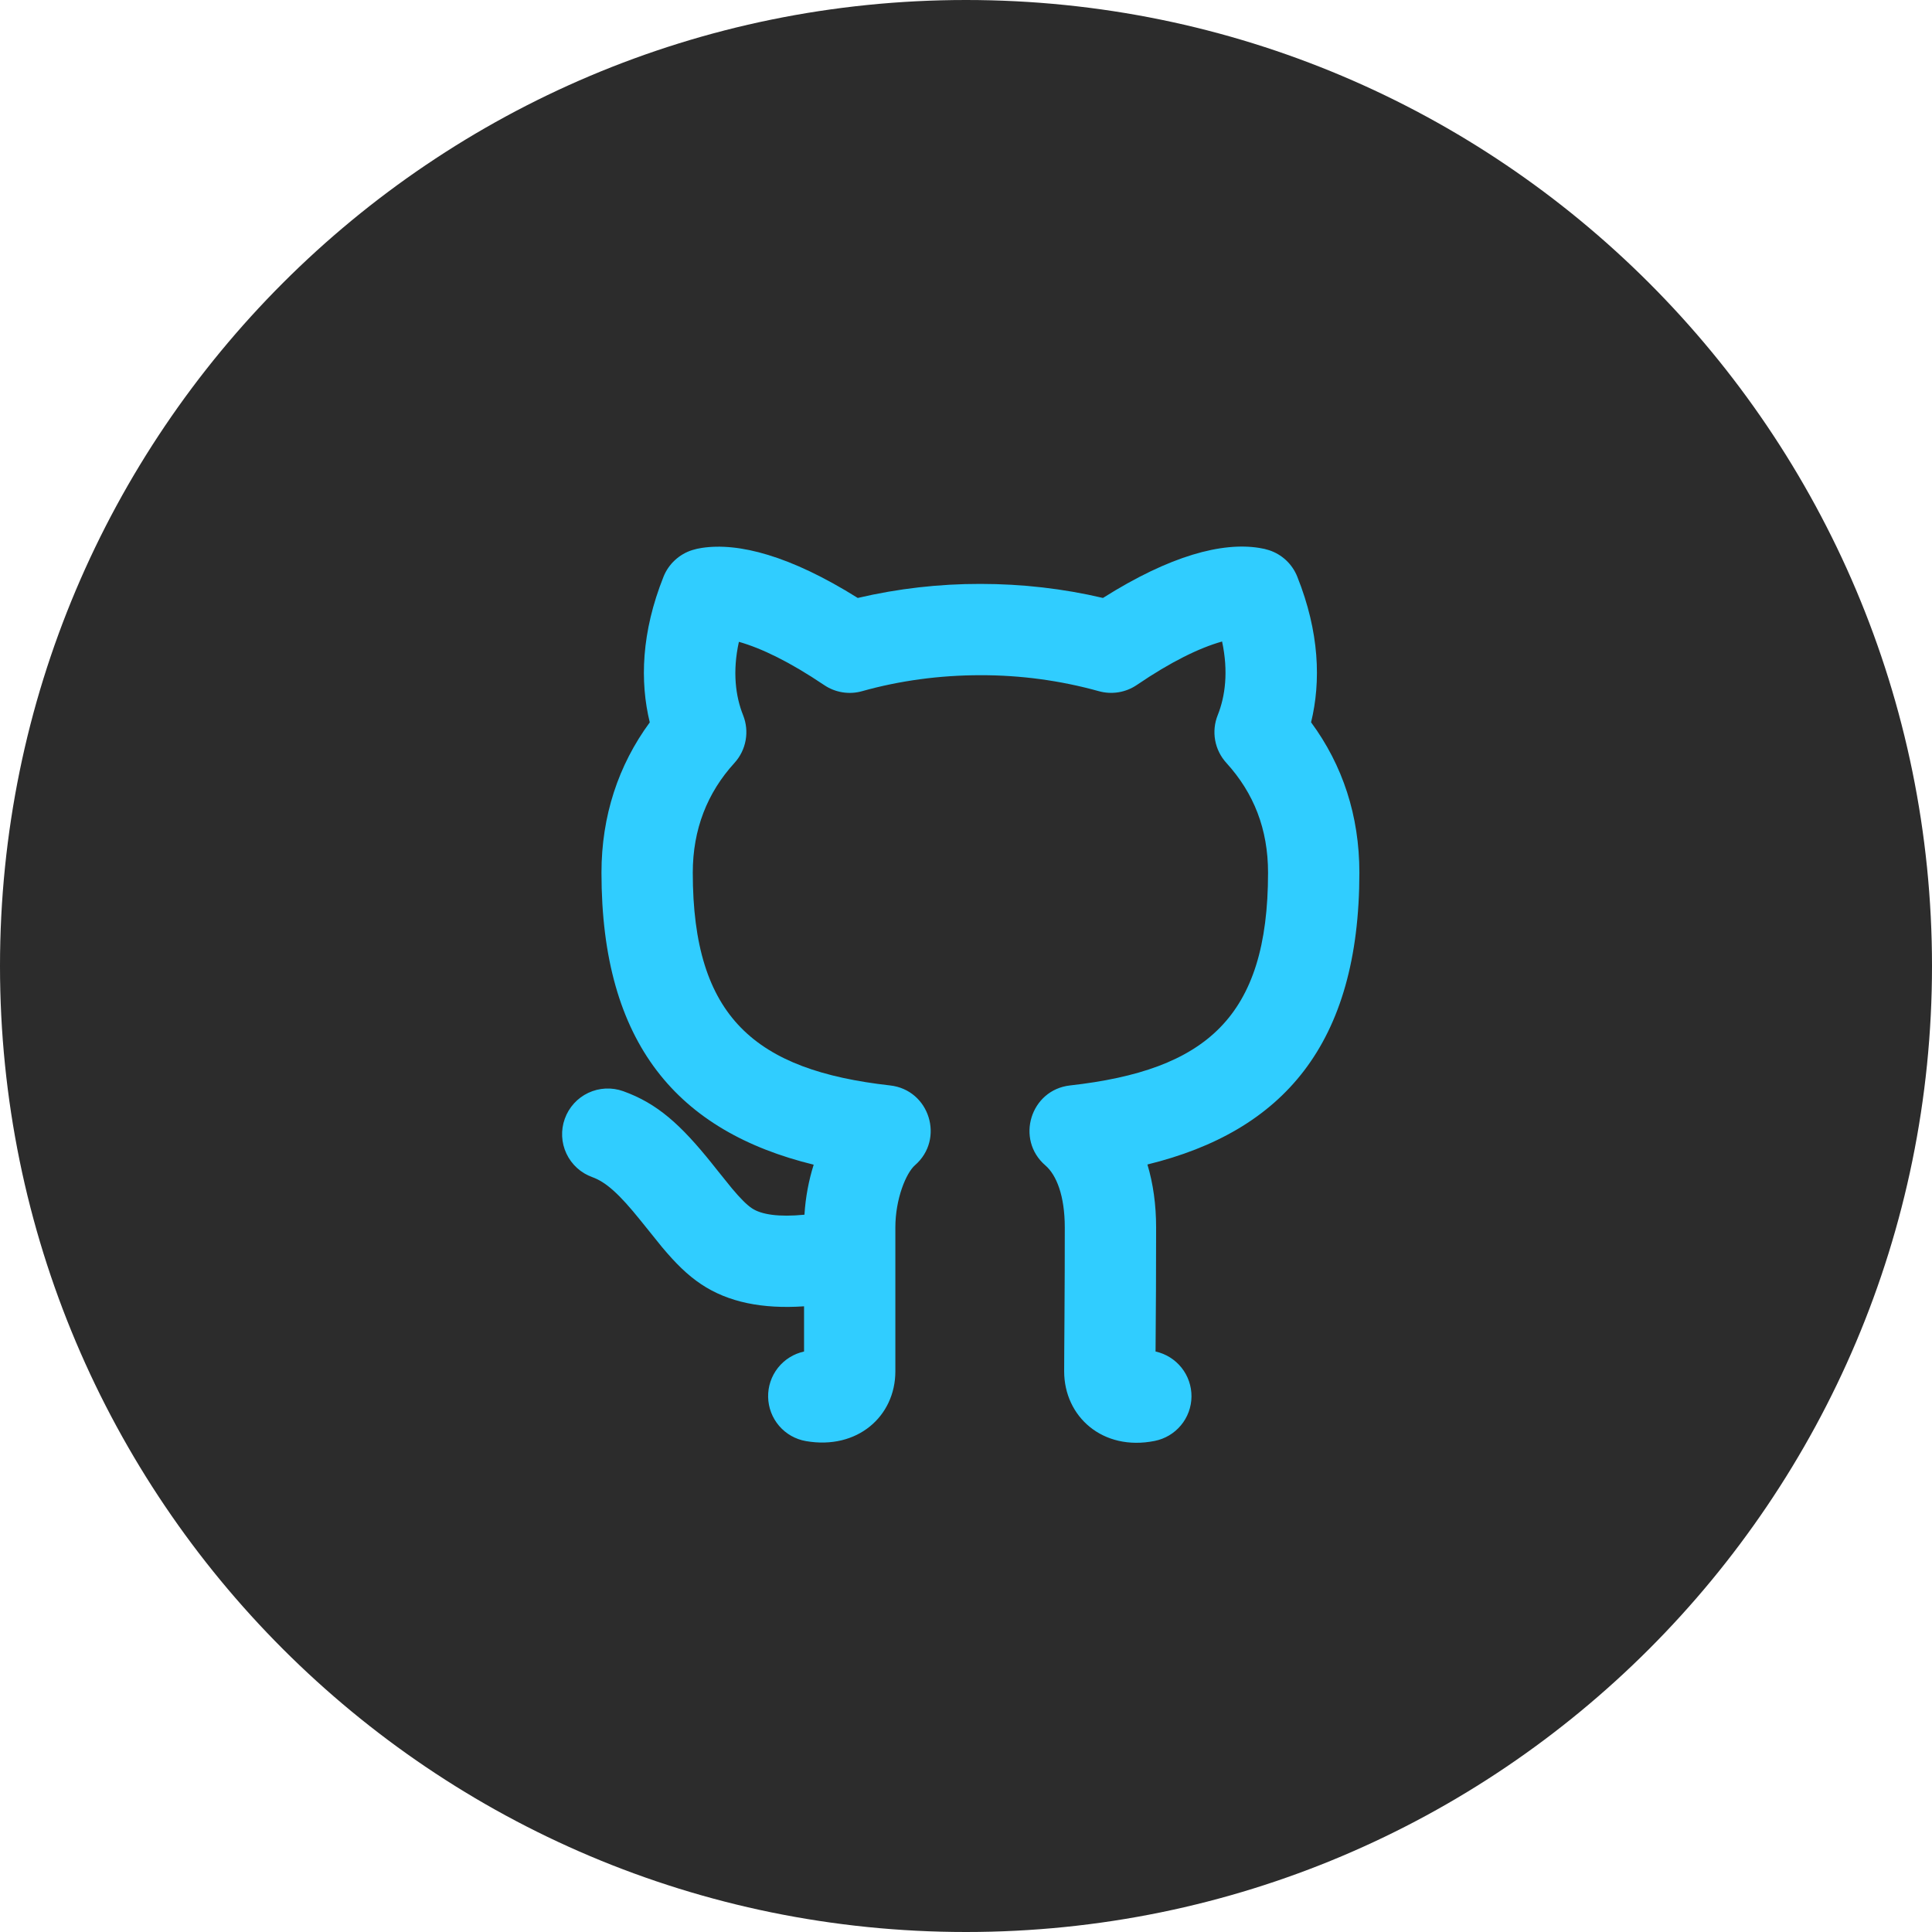
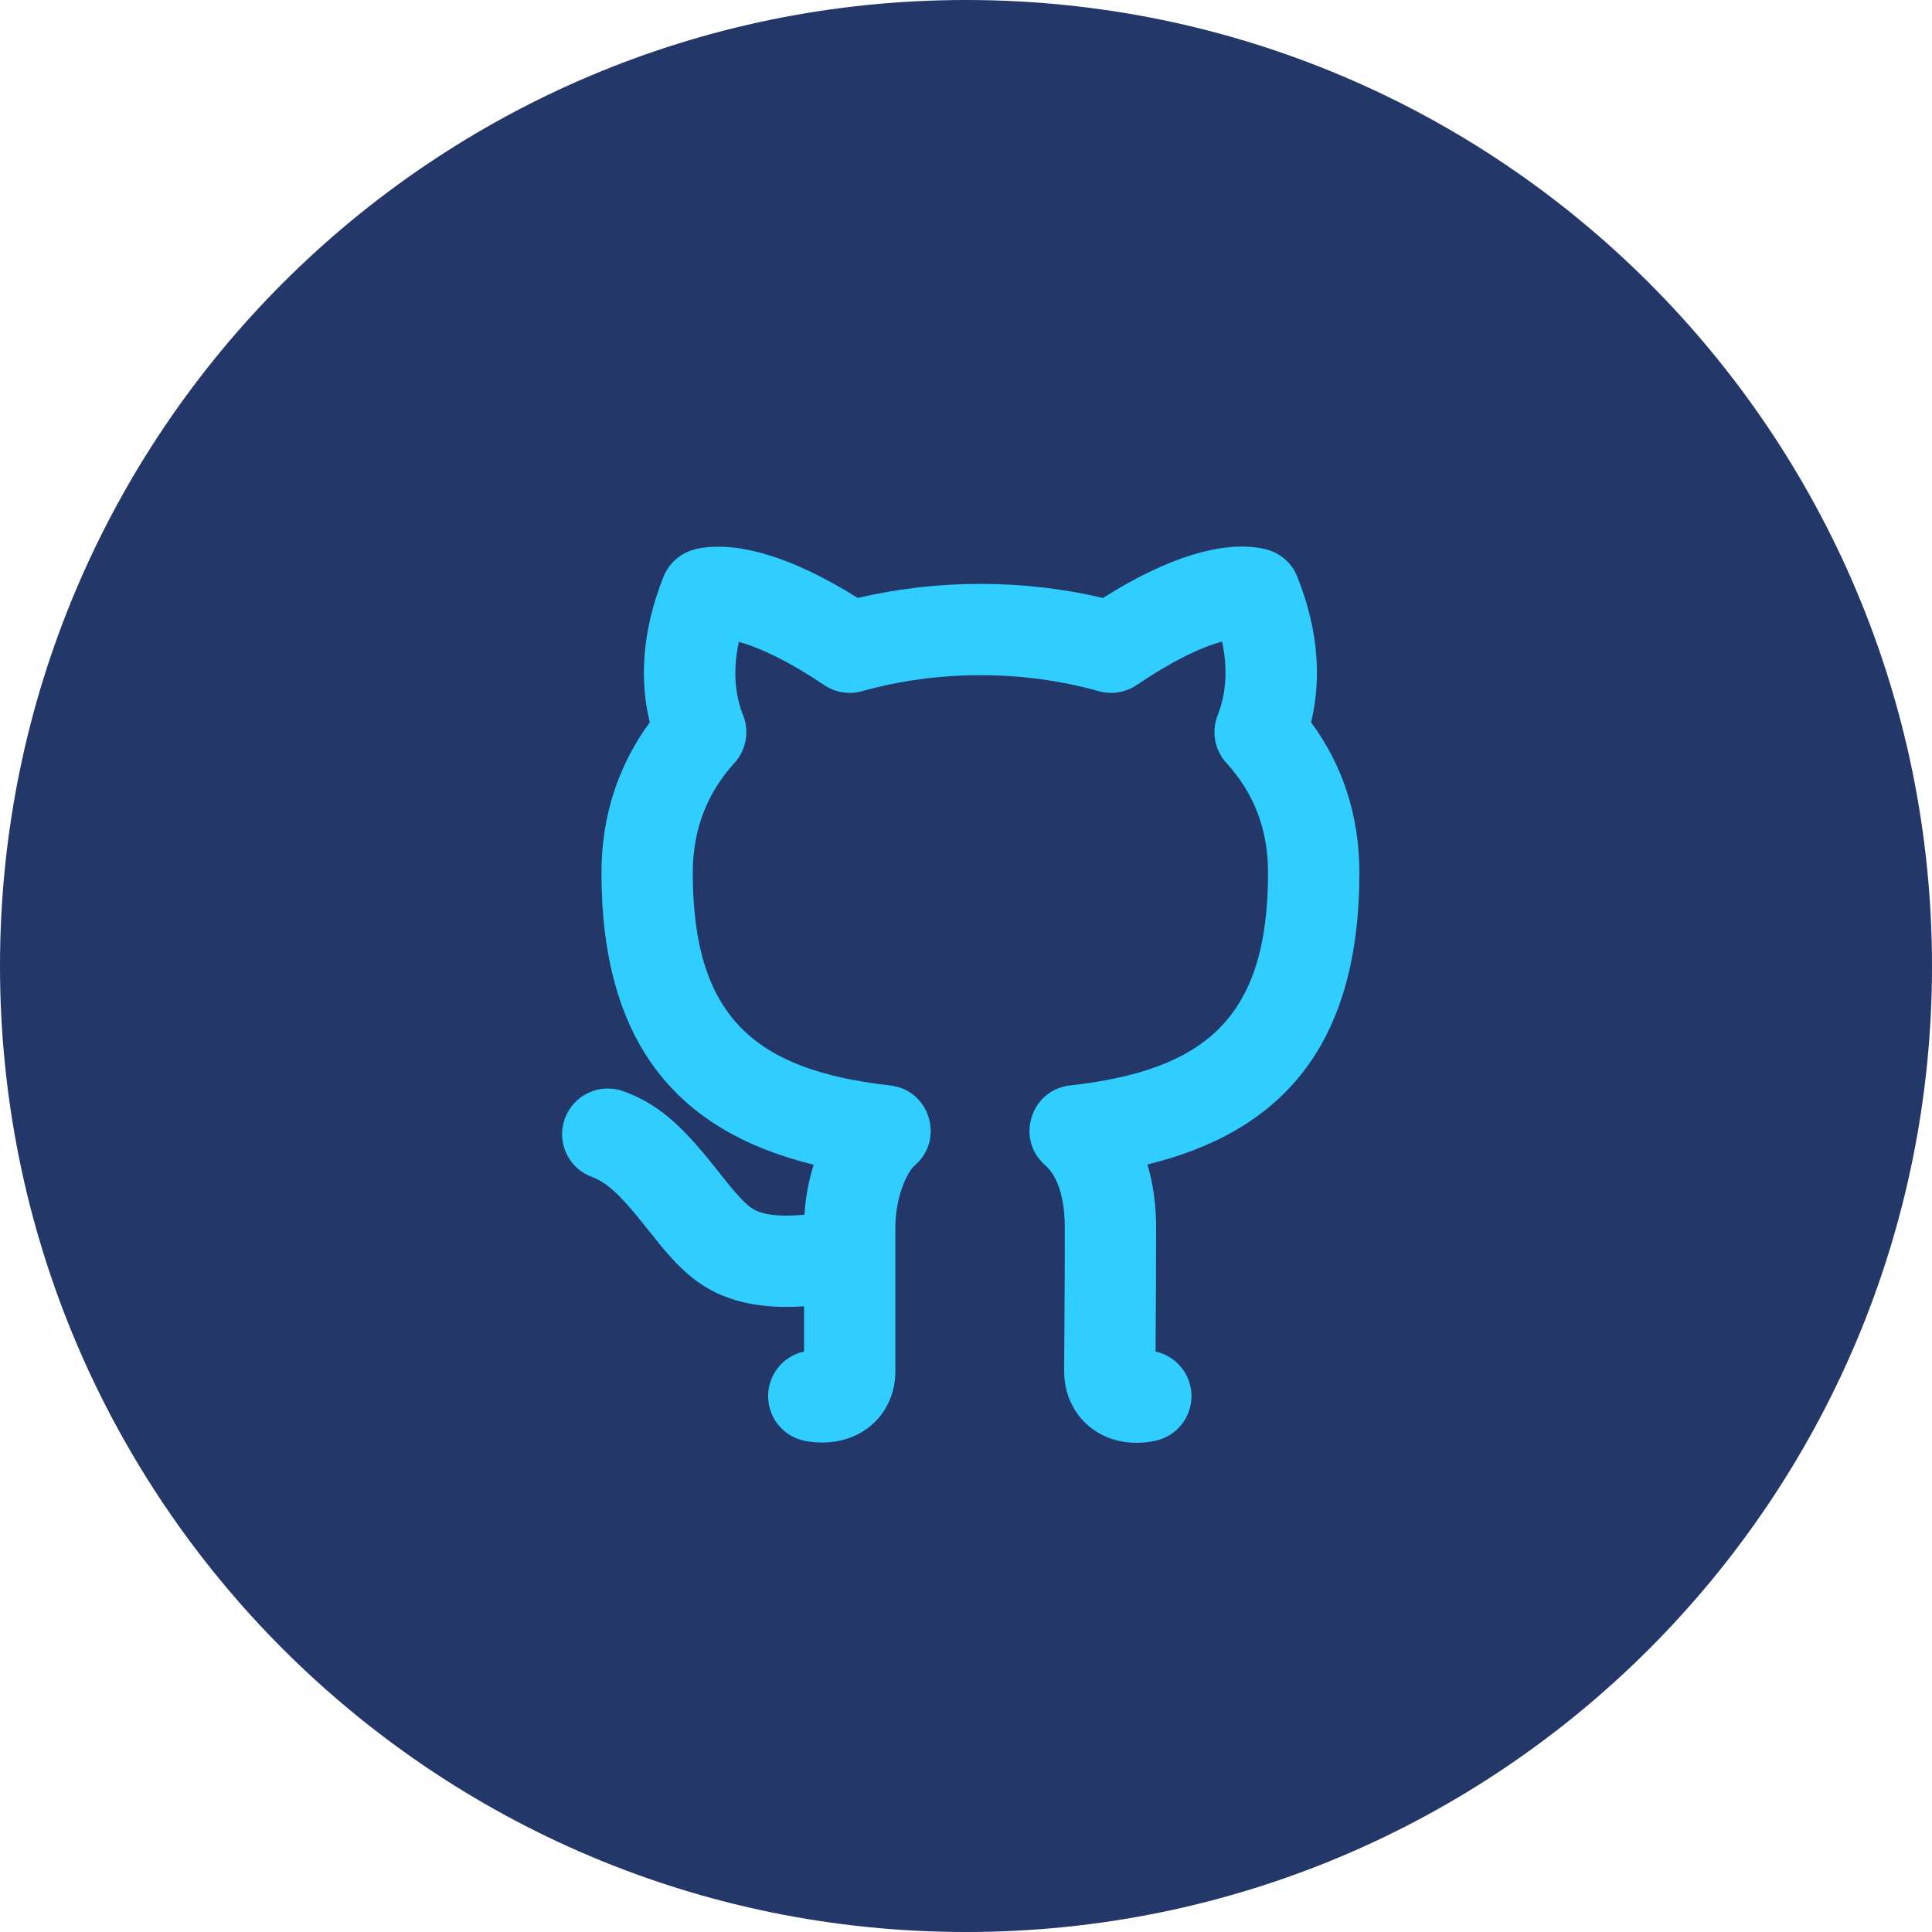
<svg xmlns="http://www.w3.org/2000/svg" width="62" height="62" viewBox="0 0 62 62" fill="none">
-   <circle cx="31" cy="31" r="31" fill="#2C2C2C" />
+   <circle cx="31" cy="31" r="31" fill="#243769" />
  <path d="M22.5 41.211C22.061 40.918 21.683 40.544 21.24 40.015C21.011 39.734 20.783 39.451 20.557 39.167C19.879 38.324 19.451 37.936 19.009 37.776C18.643 37.645 18.344 37.374 18.178 37.022C18.012 36.671 17.993 36.267 18.125 35.902C18.256 35.536 18.527 35.237 18.879 35.071C19.23 34.906 19.633 34.886 19.999 35.017C21.101 35.413 21.847 36.094 22.852 37.344C22.714 37.173 23.35 37.97 23.486 38.134C23.765 38.467 23.97 38.669 24.131 38.776C24.43 38.976 24.991 39.063 25.816 38.981C25.85 38.421 25.954 37.877 26.112 37.376C21.763 36.313 19.302 33.508 19.302 28.005C19.302 26.188 19.844 24.553 20.852 23.182C20.532 21.872 20.581 20.288 21.294 18.505C21.375 18.303 21.5 18.122 21.66 17.975C21.82 17.827 22.01 17.717 22.217 17.652C22.336 17.617 22.404 17.601 22.522 17.583C23.699 17.403 25.36 17.832 27.526 19.189C28.816 18.887 30.137 18.736 31.463 18.738C32.799 18.738 34.126 18.89 35.395 19.189C37.559 17.822 39.224 17.393 40.409 17.583C40.534 17.602 40.639 17.627 40.728 17.657C40.932 17.724 41.118 17.834 41.274 17.981C41.43 18.128 41.552 18.307 41.631 18.506C42.344 20.288 42.393 21.872 42.074 23.18C43.086 24.552 43.624 26.177 43.624 28.005C43.624 33.51 41.171 36.305 36.822 37.37C37.005 37.979 37.101 38.658 37.101 39.392C37.101 40.719 37.095 42.045 37.083 43.372C37.412 43.444 37.706 43.627 37.916 43.89C38.126 44.153 38.239 44.481 38.236 44.818C38.233 45.154 38.114 45.48 37.898 45.739C37.683 45.998 37.386 46.175 37.055 46.241C35.386 46.575 34.15 45.461 34.15 44.006L34.153 43.353L34.16 42.32C34.167 41.282 34.17 40.359 34.17 39.392C34.17 38.371 33.902 37.705 33.548 37.4C32.579 36.565 33.07 34.975 34.339 34.833C38.686 34.345 40.693 32.661 40.693 28.005C40.693 26.606 40.236 25.45 39.356 24.483C39.17 24.279 39.045 24.028 38.996 23.757C38.947 23.486 38.975 23.207 39.077 22.952C39.32 22.345 39.424 21.55 39.218 20.587L39.203 20.591C38.484 20.795 37.577 21.236 36.481 21.982C36.304 22.102 36.103 22.182 35.892 22.216C35.682 22.25 35.466 22.238 35.26 22.18C34.024 21.837 32.746 21.665 31.463 21.668C30.159 21.668 28.866 21.843 27.665 22.181C27.46 22.239 27.245 22.251 27.035 22.217C26.825 22.183 26.625 22.104 26.449 21.985C25.347 21.242 24.436 20.802 23.712 20.597C23.501 21.554 23.605 22.347 23.847 22.952C23.949 23.207 23.977 23.486 23.928 23.757C23.879 24.028 23.755 24.279 23.57 24.483C22.695 25.441 22.232 26.619 22.232 28.005C22.232 32.653 24.241 34.346 28.565 34.833C29.832 34.975 30.324 36.557 29.362 37.394C29.08 37.64 28.733 38.467 28.733 39.392V44.008C28.733 45.452 27.51 46.535 25.861 46.246C25.527 46.188 25.223 46.015 25.002 45.757C24.781 45.499 24.657 45.173 24.65 44.833C24.643 44.494 24.754 44.163 24.964 43.896C25.175 43.629 25.471 43.444 25.803 43.372V41.921C24.469 42.011 23.368 41.792 22.5 41.211Z" fill="#30CDFF" />
</svg>
